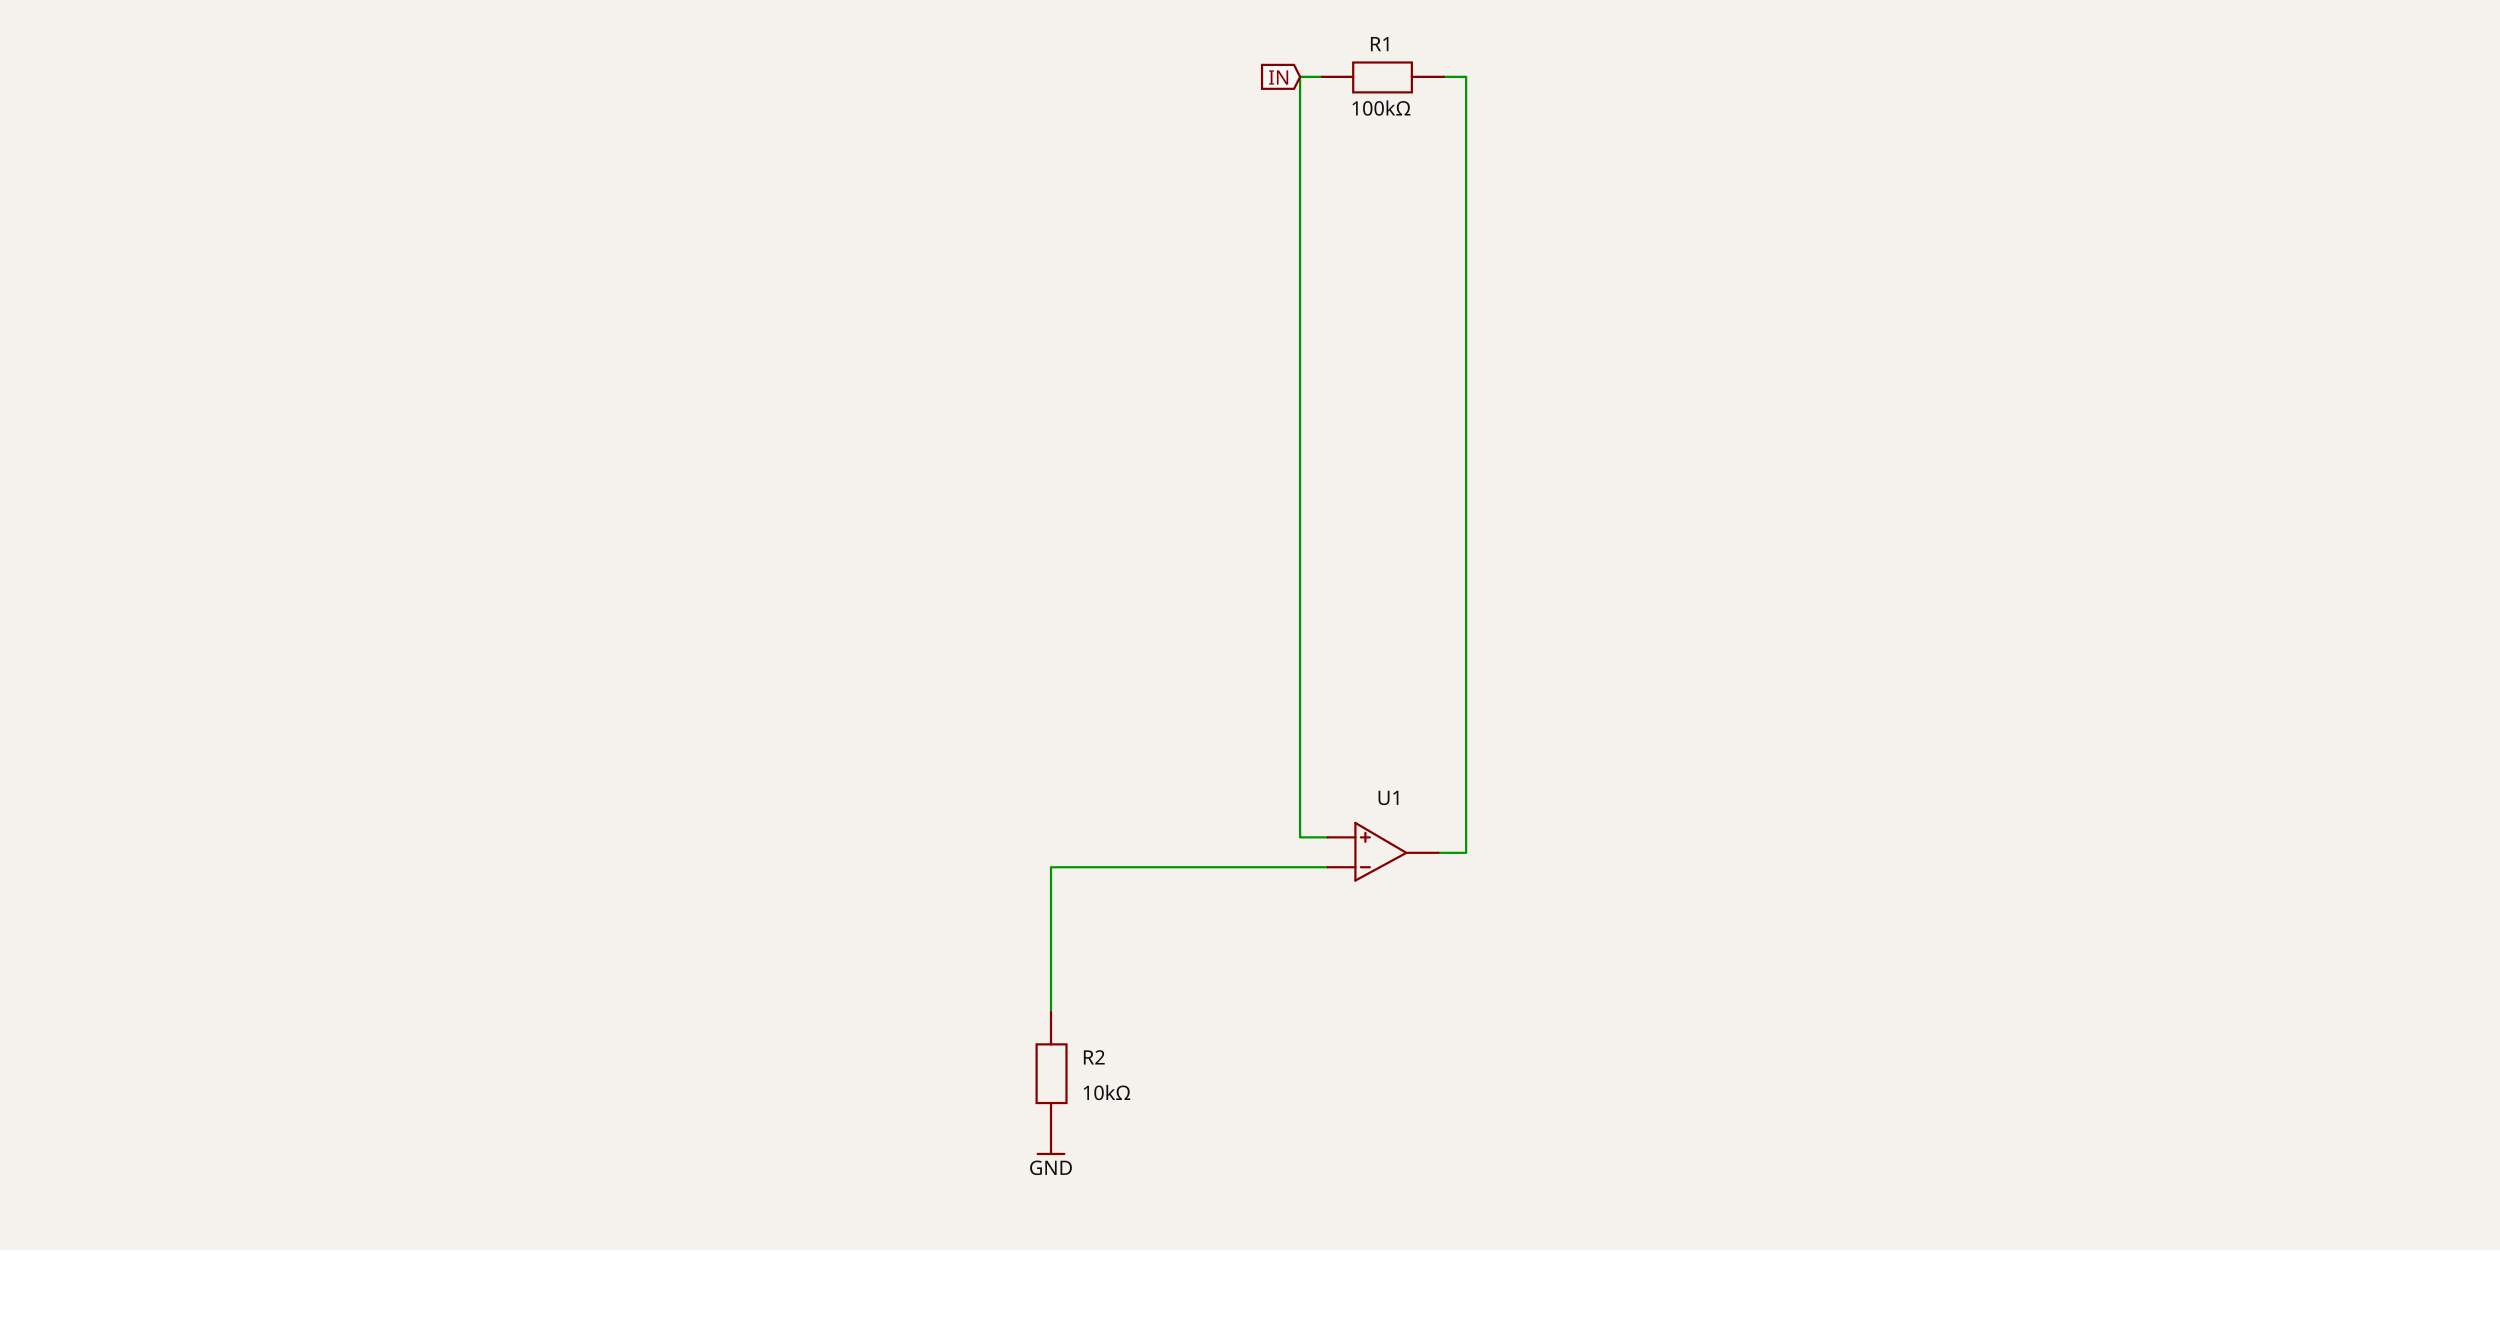
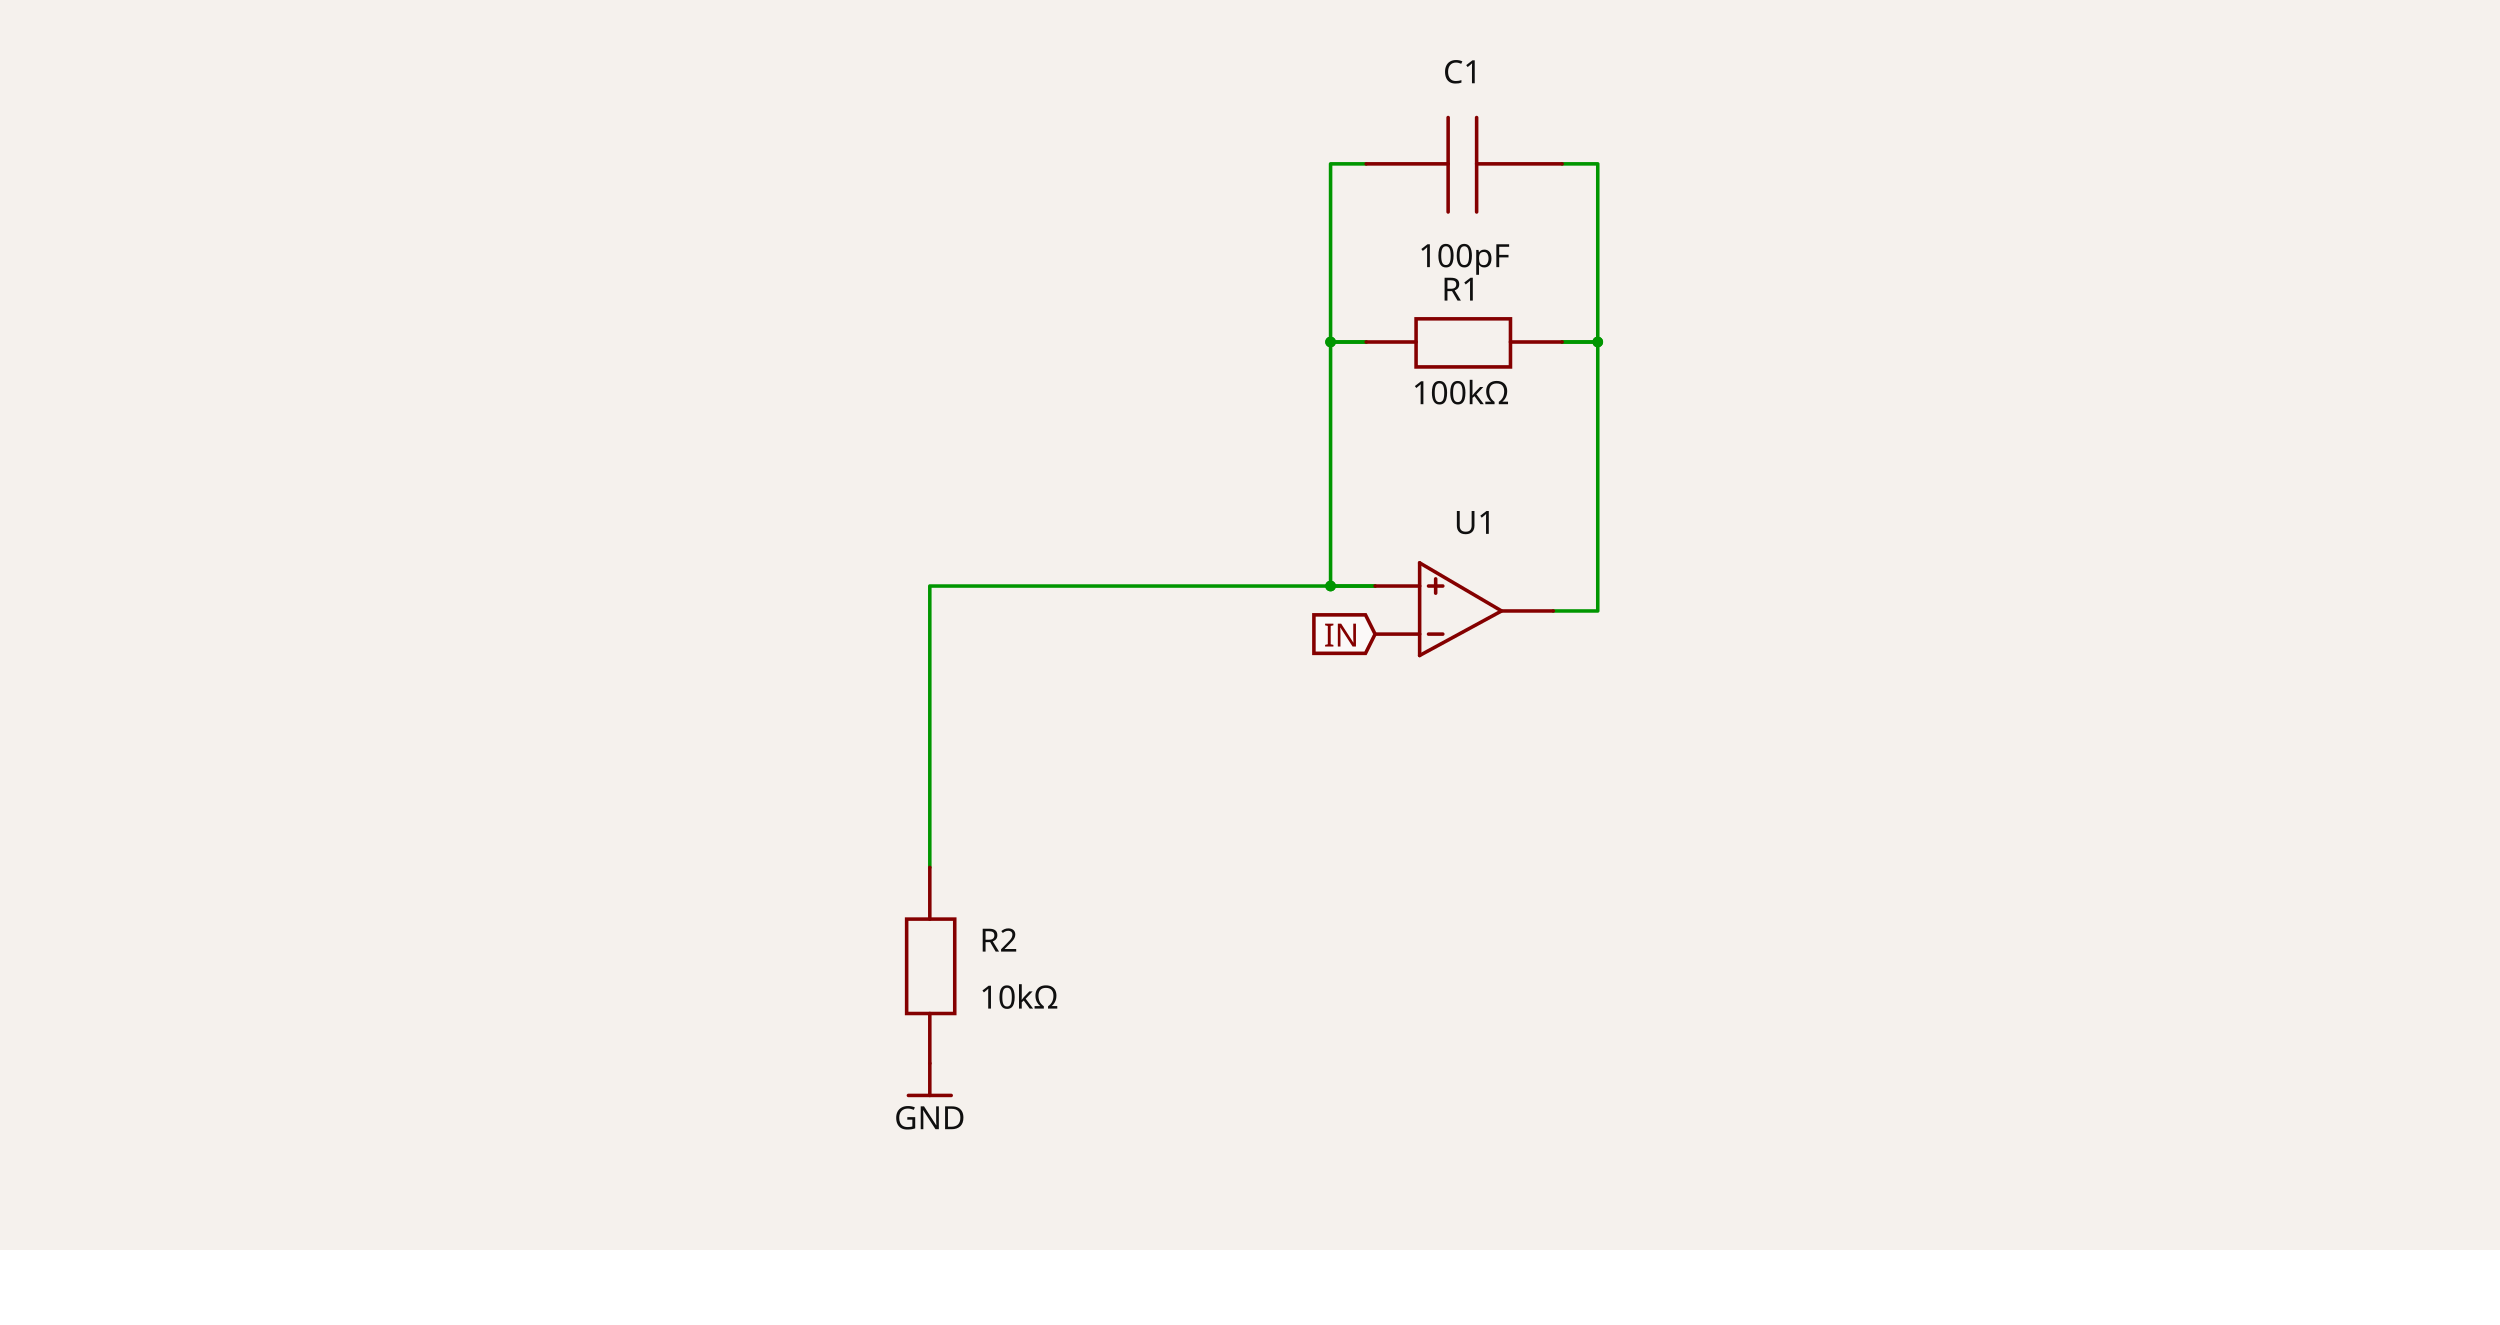
<svg xmlns="http://www.w3.org/2000/svg" width="1200" height="636" viewBox="0 0 1200 636" role="img" aria-label="schematic analysis fixture">
  <g transform="translate(0, 0)">
    <style>
              .boundary { fill: rgb(245, 241, 237); }
              .schematic-boundary { fill: none; stroke: #fff; }
              .component { fill: none; stroke: rgb(132, 0, 0); }
              .chip { fill: rgb(255, 255, 194); stroke: rgb(132, 0, 0); }
              .component-pin { fill: none; stroke: rgb(132, 0, 0); }
              /* Basic per-trace hover fallback */
              .trace:hover {
                filter: invert(1);
              }
              .trace:hover .trace-crossing-outline {
                opacity: 0;
              }
              .trace:hover .trace-junction {
                filter: invert(1);
              }
              /* Net-hover highlighting: when a trace or its overlays are hovered,
                 invert color for all traces (base + overlays) sharing the same
                 subcircuit connectivity key. Also hide crossing outline during hover. */
              svg:has(:is(g.trace[data-subcircuit-connectivity-map-key="unnamedsubcircuitsubcircuit_source_group_0_connectivity_net3"], g.trace-overlays[data-subcircuit-connectivity-map-key="unnamedsubcircuitsubcircuit_source_group_0_connectivity_net3"]):hover) :is(g.trace[data-subcircuit-connectivity-map-key="unnamedsubcircuitsubcircuit_source_group_0_connectivity_net3"], g.trace-overlays[data-subcircuit-connectivity-map-key="unnamedsubcircuitsubcircuit_source_group_0_connectivity_net3"]) { filter: invert(1); }
svg:has(:is(g.trace[data-subcircuit-connectivity-map-key="unnamedsubcircuitsubcircuit_source_group_0_connectivity_net3"], g.trace-overlays[data-subcircuit-connectivity-map-key="unnamedsubcircuitsubcircuit_source_group_0_connectivity_net3"]):hover) g.trace-overlays[data-subcircuit-connectivity-map-key="unnamedsubcircuitsubcircuit_source_group_0_connectivity_net3"] .trace-crossing-outline { opacity: 0; }
- svg:has(:is(g.trace[data-subcircuit-connectivity-map-key="unnamedsubcircuitsubcircuit_source_group_0_connectivity_net0"], g.trace-overlays[data-subcircuit-connectivity-map-key="unnamedsubcircuitsubcircuit_source_group_0_connectivity_net0"]):hover) :is(g.trace[data-subcircuit-connectivity-map-key="unnamedsubcircuitsubcircuit_source_group_0_connectivity_net0"], g.trace-overlays[data-subcircuit-connectivity-map-key="unnamedsubcircuitsubcircuit_source_group_0_connectivity_net0"]) { filter: invert(1); }
- svg:has(:is(g.trace[data-subcircuit-connectivity-map-key="unnamedsubcircuitsubcircuit_source_group_0_connectivity_net0"], g.trace-overlays[data-subcircuit-connectivity-map-key="unnamedsubcircuitsubcircuit_source_group_0_connectivity_net0"]):hover) g.trace-overlays[data-subcircuit-connectivity-map-key="unnamedsubcircuitsubcircuit_source_group_0_connectivity_net0"] .trace-crossing-outline { opacity: 0; }
svg:has(:is(g.trace[data-subcircuit-connectivity-map-key="unnamedsubcircuitsubcircuit_source_group_0_connectivity_net4"], g.trace-overlays[data-subcircuit-connectivity-map-key="unnamedsubcircuitsubcircuit_source_group_0_connectivity_net4"]):hover) :is(g.trace[data-subcircuit-connectivity-map-key="unnamedsubcircuitsubcircuit_source_group_0_connectivity_net4"], g.trace-overlays[data-subcircuit-connectivity-map-key="unnamedsubcircuitsubcircuit_source_group_0_connectivity_net4"]) { filter: invert(1); }
svg:has(:is(g.trace[data-subcircuit-connectivity-map-key="unnamedsubcircuitsubcircuit_source_group_0_connectivity_net4"], g.trace-overlays[data-subcircuit-connectivity-map-key="unnamedsubcircuitsubcircuit_source_group_0_connectivity_net4"]):hover) g.trace-overlays[data-subcircuit-connectivity-map-key="unnamedsubcircuitsubcircuit_source_group_0_connectivity_net4"] .trace-crossing-outline { opacity: 0; }
              .text { font-family: sans-serif; fill: rgb(0, 150, 0); }
              .pin-number { fill: rgb(169, 0, 0); }
              .port-label { fill: rgb(0, 100, 100); }
              .component-name { fill: rgb(0, 100, 100); }

            </style>
    <rect class="boundary" x="0" y="0" width="1200" height="600" />
    <g class="trace sch-trace" data-layer="base" data-circuit-json-type="schematic_trace" data-schematic-trace-id="schematic_trace_0" data-subcircuit-connectivity-map-key="unnamedsubcircuitsubcircuit_source_group_0_connectivity_net3">
-       <path d="M 690.454 409.369 L 703.737 409.369 L 703.737 36.899 L 693.11 36.899" class="trace-invisible-hover-outline sch-trace-hitbox" stroke="rgb(0, 150, 0)" fill="none" stroke-width="8.501px" stroke-linecap="round" opacity="0" stroke-linejoin="round" />
-       <path class="sch-trace-path" d="M 690.454 409.369 L 703.737 409.369 L 703.737 36.899 L 693.11 36.899" stroke="rgb(0, 150, 0)" fill="none" stroke-width="1.063px" stroke-linecap="round" stroke-linejoin="round" />
+       <path d="M 749.823 164.156 L 766.923 164.156 L 766.923 78.658 L 749.823 78.658" class="trace-invisible-hover-outline sch-trace-hitbox" stroke="rgb(0, 150, 0)" fill="none" stroke-width="13.68px" stroke-linecap="round" opacity="0" stroke-linejoin="round" />
+       <path class="sch-trace-path" d="M 749.823 164.156 L 766.923 164.156 L 766.923 78.658 L 749.823 78.658" stroke="rgb(0, 150, 0)" fill="none" stroke-width="1.71px" stroke-linecap="round" stroke-linejoin="round" />
    </g>
-     <g class="trace sch-trace" data-layer="base" data-circuit-json-type="schematic_trace" data-schematic-trace-id="schematic_trace_1" data-subcircuit-connectivity-map-key="unnamedsubcircuitsubcircuit_source_group_0_connectivity_net0">
-       <path d="M 634.663 36.899 L 624.036 36.899 L 624.036 401.93 L 637.319 401.93" class="trace-invisible-hover-outline sch-trace-hitbox" stroke="rgb(0, 150, 0)" fill="none" stroke-width="8.501px" stroke-linecap="round" opacity="0" stroke-linejoin="round" />
-       <path class="sch-trace-path" d="M 634.663 36.899 L 624.036 36.899 L 624.036 401.93 L 637.319 401.93" stroke="rgb(0, 150, 0)" fill="none" stroke-width="1.063px" stroke-linecap="round" stroke-linejoin="round" />
+     <g class="trace sch-trace" data-layer="base" data-circuit-json-type="schematic_trace" data-schematic-trace-id="schematic_trace_1" data-subcircuit-connectivity-map-key="unnamedsubcircuitsubcircuit_source_group_0_connectivity_net3">
+       <path d="M 745.548 293.257 L 766.923 293.257 L 766.923 164.156 L 749.823 164.156" class="trace-invisible-hover-outline sch-trace-hitbox" stroke="rgb(0, 150, 0)" fill="none" stroke-width="13.68px" stroke-linecap="round" opacity="0" stroke-linejoin="round" />
+       <path class="sch-trace-path" d="M 745.548 293.257 L 766.923 293.257 L 766.923 164.156 L 749.823 164.156" stroke="rgb(0, 150, 0)" fill="none" stroke-width="1.71px" stroke-linecap="round" stroke-linejoin="round" />
    </g>
    <g class="trace sch-trace" data-layer="base" data-circuit-json-type="schematic_trace" data-schematic-trace-id="schematic_trace_2" data-subcircuit-connectivity-map-key="unnamedsubcircuitsubcircuit_source_group_0_connectivity_net4">
-       <path d="M 637.319 416.277 L 504.484 416.277 L 504.484 485.882" class="trace-invisible-hover-outline sch-trace-hitbox" stroke="rgb(0, 150, 0)" fill="none" stroke-width="8.501px" stroke-linecap="round" opacity="0" stroke-linejoin="round" />
-       <path class="sch-trace-path" d="M 637.319 416.277 L 504.484 416.277 L 504.484 485.882" stroke="rgb(0, 150, 0)" fill="none" stroke-width="1.063px" stroke-linecap="round" stroke-linejoin="round" />
+       <path d="M 655.776 164.156 L 638.676 164.156 L 638.676 78.658 L 655.776 78.658" class="trace-invisible-hover-outline sch-trace-hitbox" stroke="rgb(0, 150, 0)" fill="none" stroke-width="13.68px" stroke-linecap="round" opacity="0" stroke-linejoin="round" />
+       <path class="sch-trace-path" d="M 655.776 164.156 L 638.676 164.156 L 638.676 78.658 L 655.776 78.658" stroke="rgb(0, 150, 0)" fill="none" stroke-width="1.71px" stroke-linecap="round" stroke-linejoin="round" />
    </g>
-     <g class="trace-overlays sch-trace-overlays" data-layer="overlay" data-circuit-json-type="schematic_trace" data-schematic-trace-id="schematic_trace_0" data-subcircuit-connectivity-map-key="unnamedsubcircuitsubcircuit_source_group_0_connectivity_net3" />
-     <g class="trace-overlays sch-trace-overlays" data-layer="overlay" data-circuit-json-type="schematic_trace" data-schematic-trace-id="schematic_trace_1" data-subcircuit-connectivity-map-key="unnamedsubcircuitsubcircuit_source_group_0_connectivity_net0" />
-     <g class="trace-overlays sch-trace-overlays" data-layer="overlay" data-circuit-json-type="schematic_trace" data-schematic-trace-id="schematic_trace_2" data-subcircuit-connectivity-map-key="unnamedsubcircuitsubcircuit_source_group_0_connectivity_net4" />
+     <g class="trace sch-trace" data-layer="base" data-circuit-json-type="schematic_trace" data-schematic-trace-id="schematic_trace_3" data-subcircuit-connectivity-map-key="unnamedsubcircuitsubcircuit_source_group_0_connectivity_net4">
+       <path d="M 660.05 281.287 L 638.676 281.287 L 638.676 164.156 L 655.776 164.156" class="trace-invisible-hover-outline sch-trace-hitbox" stroke="rgb(0, 150, 0)" fill="none" stroke-width="13.68px" stroke-linecap="round" opacity="0" stroke-linejoin="round" />
+       <path class="sch-trace-path" d="M 660.05 281.287 L 638.676 281.287 L 638.676 164.156 L 655.776 164.156" stroke="rgb(0, 150, 0)" fill="none" stroke-width="1.71px" stroke-linecap="round" stroke-linejoin="round" />
+     </g>
+     <g class="trace sch-trace" data-layer="base" data-circuit-json-type="schematic_trace" data-schematic-trace-id="schematic_trace_4" data-subcircuit-connectivity-map-key="unnamedsubcircuitsubcircuit_source_group_0_connectivity_net4">
+       <path d="M 446.306 416.374 L 446.306 281.287 L 660.05 281.287" class="trace-invisible-hover-outline sch-trace-hitbox" stroke="rgb(0, 150, 0)" fill="none" stroke-width="13.68px" stroke-linecap="round" opacity="0" stroke-linejoin="round" />
+       <path class="sch-trace-path" d="M 446.306 416.374 L 446.306 281.287 L 660.05 281.287" stroke="rgb(0, 150, 0)" fill="none" stroke-width="1.71px" stroke-linecap="round" stroke-linejoin="round" />
+     </g>
+     <g class="trace-overlays sch-trace-overlays" data-layer="overlay" data-circuit-json-type="schematic_trace" data-schematic-trace-id="schematic_trace_0" data-subcircuit-connectivity-map-key="unnamedsubcircuitsubcircuit_source_group_0_connectivity_net3">
+       <circle cx="766.923" cy="164.156" r="2.565" class="trace-junction sch-trace-junction" fill="rgb(0, 150, 0)" />
+     </g>
+     <g class="trace-overlays sch-trace-overlays" data-layer="overlay" data-circuit-json-type="schematic_trace" data-schematic-trace-id="schematic_trace_1" data-subcircuit-connectivity-map-key="unnamedsubcircuitsubcircuit_source_group_0_connectivity_net3">
+       <circle cx="766.923" cy="164.156" r="2.565" class="trace-junction sch-trace-junction" fill="rgb(0, 150, 0)" />
+     </g>
+     <g class="trace-overlays sch-trace-overlays" data-layer="overlay" data-circuit-json-type="schematic_trace" data-schematic-trace-id="schematic_trace_2" data-subcircuit-connectivity-map-key="unnamedsubcircuitsubcircuit_source_group_0_connectivity_net4">
+       <circle cx="638.676" cy="164.156" r="2.565" class="trace-junction sch-trace-junction" fill="rgb(0, 150, 0)" />
+     </g>
+     <g class="trace-overlays sch-trace-overlays" data-layer="overlay" data-circuit-json-type="schematic_trace" data-schematic-trace-id="schematic_trace_3" data-subcircuit-connectivity-map-key="unnamedsubcircuitsubcircuit_source_group_0_connectivity_net4">
+       <circle cx="638.676" cy="164.156" r="2.565" class="trace-junction sch-trace-junction" fill="rgb(0, 150, 0)" />
+       <circle cx="638.676" cy="281.287" r="2.565" class="trace-junction sch-trace-junction" fill="rgb(0, 150, 0)" />
+     </g>
+     <g class="trace-overlays sch-trace-overlays" data-layer="overlay" data-circuit-json-type="schematic_trace" data-schematic-trace-id="schematic_trace_4" data-subcircuit-connectivity-map-key="unnamedsubcircuitsubcircuit_source_group_0_connectivity_net4">
+       <circle cx="638.676" cy="281.287" r="2.565" class="trace-junction sch-trace-junction" fill="rgb(0, 150, 0)" />
+     </g>
    <g class="sch-component" data-circuit-json-type="schematic_component" data-schematic-component-id="schematic_component_0">
-       <rect class="component-overlay sch-component-overlay" x="637.319" y="395.023" width="53.134" height="27.63" fill="transparent" />
-       <path class="sch-component-symbol-path" d="M 675.045 409.369 L 650.603 422.653" stroke="rgb(132, 0, 0)" fill="none" stroke-width="1.063px" stroke-linecap="round" />
-       <path class="sch-component-symbol-path" d="M 650.603 395.023 L 675.045 409.369" stroke="rgb(132, 0, 0)" fill="none" stroke-width="1.063px" stroke-linecap="round" />
-       <path class="sch-component-symbol-path" d="M 650.603 422.653 L 650.603 395.023" stroke="rgb(132, 0, 0)" fill="none" stroke-width="1.063px" stroke-linecap="round" />
-       <path class="sch-component-symbol-path" d="M 650.603 401.93 L 637.319 401.93" stroke="rgb(132, 0, 0)" fill="none" stroke-width="1.063px" stroke-linecap="round" />
-       <path class="sch-component-symbol-path" d="M 650.603 416.277 L 637.319 416.277" stroke="rgb(132, 0, 0)" fill="none" stroke-width="1.063px" stroke-linecap="round" />
-       <path class="sch-component-symbol-path" d="M 690.454 409.369 L 675.576 409.369" stroke="rgb(132, 0, 0)" fill="none" stroke-width="1.063px" stroke-linecap="round" />
-       <path class="sch-component-symbol-path" d="M 657.51 416.277 L 653.26 416.277" stroke="rgb(132, 0, 0)" fill="none" stroke-width="1.063px" stroke-linecap="round" />
-       <path class="sch-component-symbol-path" d="M 657.51 401.93 L 653.26 401.93" stroke="rgb(132, 0, 0)" fill="none" stroke-width="1.063px" stroke-linecap="round" />
-       <path class="sch-component-symbol-path" d="M 655.385 404.056 L 655.385 399.805" stroke="rgb(132, 0, 0)" fill="none" stroke-width="1.063px" stroke-linecap="round" />
-       <text class="sch-component-name sch-component-text" x="667.075" y="389.178" stroke="rgb(245, 241, 237)" stroke-width="1.063px" paint-order="stroke" fill="rgb(15, 15, 15)" font-family="sans-serif" text-anchor="middle" dominant-baseline="ideographic" font-size="9.564px">U1</text>
-       <text class="sch-component-text" x="667.606" y="427.435" fill="rgb(15, 15, 15)" font-family="sans-serif" text-anchor="middle" dominant-baseline="hanging" font-size="9.564px" />
+       <rect class="component-overlay sch-component-overlay" x="660.05" y="270.173" width="85.498" height="44.459" fill="transparent" />
+       <path class="sch-component-symbol-path" d="M 720.754 293.257 L 681.425 314.632" stroke="rgb(132, 0, 0)" fill="none" stroke-width="1.71px" stroke-linecap="round" />
+       <path class="sch-component-symbol-path" d="M 681.425 270.173 L 720.754 293.257" stroke="rgb(132, 0, 0)" fill="none" stroke-width="1.71px" stroke-linecap="round" />
+       <path class="sch-component-symbol-path" d="M 681.425 314.632 L 681.425 270.173" stroke="rgb(132, 0, 0)" fill="none" stroke-width="1.71px" stroke-linecap="round" />
+       <path class="sch-component-symbol-path" d="M 681.425 281.287 L 660.05 281.287" stroke="rgb(132, 0, 0)" fill="none" stroke-width="1.71px" stroke-linecap="round" />
+       <path class="sch-component-symbol-path" d="M 681.425 304.372 L 660.05 304.372" stroke="rgb(132, 0, 0)" fill="none" stroke-width="1.71px" stroke-linecap="round" />
+       <path class="sch-component-symbol-path" d="M 745.548 293.257 L 721.609 293.257" stroke="rgb(132, 0, 0)" fill="none" stroke-width="1.71px" stroke-linecap="round" />
+       <path class="sch-component-symbol-path" d="M 692.54 304.372 L 685.7 304.372" stroke="rgb(132, 0, 0)" fill="none" stroke-width="1.71px" stroke-linecap="round" />
+       <path class="sch-component-symbol-path" d="M 692.54 281.287 L 685.7 281.287" stroke="rgb(132, 0, 0)" fill="none" stroke-width="1.71px" stroke-linecap="round" />
+       <path class="sch-component-symbol-path" d="M 689.12 284.707 L 689.12 277.867" stroke="rgb(132, 0, 0)" fill="none" stroke-width="1.71px" stroke-linecap="round" />
+       <text class="sch-component-name sch-component-text" x="707.929" y="260.768" stroke="rgb(245, 241, 237)" stroke-width="1.71px" paint-order="stroke" fill="rgb(15, 15, 15)" font-family="sans-serif" text-anchor="middle" dominant-baseline="ideographic" font-size="15.39px">U1</text>
+       <text class="sch-component-text" x="708.784" y="322.326" fill="rgb(15, 15, 15)" font-family="sans-serif" text-anchor="middle" dominant-baseline="hanging" font-size="15.39px" />
    </g>
    <g class="sch-component" data-circuit-json-type="schematic_component" data-schematic-component-id="schematic_component_1">
-       <rect class="component-overlay sch-component-overlay" x="634.663" y="29.992" width="58.447" height="14.346" fill="transparent" />
-       <path class="sch-component-symbol-path" d="M 634.663 36.899 L 649.54 36.899" stroke="rgb(132, 0, 0)" fill="none" stroke-width="1.063px" stroke-linecap="round" />
-       <path class="sch-component-symbol-path" d="M 677.701 36.899 L 693.11 36.899" stroke="rgb(132, 0, 0)" fill="none" stroke-width="1.063px" stroke-linecap="round" />
-       <path class="sch-component-symbol-path" d="M 663.886 29.992 L 677.701 29.992 L 677.701 44.338 L 649.54 44.338 L 649.54 29.992 L 663.886 29.992" stroke="rgb(132, 0, 0)" fill="none" stroke-width="1.063px" stroke-linecap="round" />
-       <text class="sch-component-name sch-component-text" x="662.824" y="27.364" stroke="rgb(245, 241, 237)" stroke-width="1.063px" paint-order="stroke" fill="rgb(15, 15, 15)" font-family="sans-serif" text-anchor="middle" dominant-baseline="ideographic" font-size="9.564px">R1</text>
-       <text class="sch-component-text" x="662.824" y="48.028" fill="rgb(15, 15, 15)" font-family="sans-serif" text-anchor="middle" dominant-baseline="hanging" font-size="9.564px">100kΩ</text>
+       <rect class="component-overlay sch-component-overlay" x="655.776" y="153.041" width="94.047" height="23.084" fill="transparent" />
+       <path class="sch-component-symbol-path" d="M 655.776 164.156 L 679.715 164.156" stroke="rgb(132, 0, 0)" fill="none" stroke-width="1.71px" stroke-linecap="round" />
+       <path class="sch-component-symbol-path" d="M 725.029 164.156 L 749.823 164.156" stroke="rgb(132, 0, 0)" fill="none" stroke-width="1.71px" stroke-linecap="round" />
+       <path class="sch-component-symbol-path" d="M 702.799 153.041 L 725.029 153.041 L 725.029 176.125 L 679.715 176.125 L 679.715 153.041 L 702.799 153.041" stroke="rgb(132, 0, 0)" fill="none" stroke-width="1.71px" stroke-linecap="round" />
+       <text class="sch-component-name sch-component-text" x="701.089" y="148.813" stroke="rgb(245, 241, 237)" stroke-width="1.71px" paint-order="stroke" fill="rgb(15, 15, 15)" font-family="sans-serif" text-anchor="middle" dominant-baseline="ideographic" font-size="15.39px">R1</text>
+       <text class="sch-component-text" x="701.089" y="182.064" fill="rgb(15, 15, 15)" font-family="sans-serif" text-anchor="middle" dominant-baseline="hanging" font-size="15.39px">100kΩ</text>
    </g>
    <g class="sch-component" data-circuit-json-type="schematic_component" data-schematic-component-id="schematic_component_2">
-       <rect class="component-overlay sch-component-overlay" x="497.577" y="485.882" width="14.346" height="58.447" fill="transparent" />
-       <path class="sch-component-symbol-path" d="M 504.484 544.33 L 504.484 529.452" stroke="rgb(132, 0, 0)" fill="none" stroke-width="1.063px" stroke-linecap="round" />
-       <path class="sch-component-symbol-path" d="M 504.484 501.291 L 504.484 485.882" stroke="rgb(132, 0, 0)" fill="none" stroke-width="1.063px" stroke-linecap="round" />
-       <path class="sch-component-symbol-path" d="M 497.577 515.106 L 497.577 501.291 L 511.923 501.291 L 511.923 529.452 L 497.577 529.452 L 497.577 515.106" stroke="rgb(132, 0, 0)" fill="none" stroke-width="1.063px" stroke-linecap="round" />
-       <text class="sch-component-name sch-component-text" x="519.333" y="507.667" stroke="rgb(245, 241, 237)" stroke-width="1.063px" paint-order="stroke" fill="rgb(15, 15, 15)" font-family="sans-serif" text-anchor="start" dominant-baseline="middle" font-size="9.564px">R2</text>
-       <text class="sch-component-text" x="519.333" y="524.67" fill="rgb(15, 15, 15)" font-family="sans-serif" text-anchor="start" dominant-baseline="middle" font-size="9.564px">10kΩ</text>
+       <rect class="component-overlay sch-component-overlay" x="435.192" y="416.374" width="23.084" height="94.047" fill="transparent" />
+       <path class="sch-component-symbol-path" d="M 446.306 510.421 L 446.306 486.482" stroke="rgb(132, 0, 0)" fill="none" stroke-width="1.71px" stroke-linecap="round" />
+       <path class="sch-component-symbol-path" d="M 446.306 441.168 L 446.306 416.374" stroke="rgb(132, 0, 0)" fill="none" stroke-width="1.71px" stroke-linecap="round" />
+       <path class="sch-component-symbol-path" d="M 435.192 463.397 L 435.192 441.168 L 458.276 441.168 L 458.276 486.482 L 435.192 486.482 L 435.192 463.397" stroke="rgb(132, 0, 0)" fill="none" stroke-width="1.71px" stroke-linecap="round" />
+       <text class="sch-component-name sch-component-text" x="470.199" y="451.428" stroke="rgb(245, 241, 237)" stroke-width="1.71px" paint-order="stroke" fill="rgb(15, 15, 15)" font-family="sans-serif" text-anchor="start" dominant-baseline="middle" font-size="15.39px">R2</text>
+       <text class="sch-component-text" x="470.199" y="478.787" fill="rgb(15, 15, 15)" font-family="sans-serif" text-anchor="start" dominant-baseline="middle" font-size="15.39px">10kΩ</text>
+     </g>
+     <g class="sch-component" data-circuit-json-type="schematic_component" data-schematic-component-id="schematic_component_3">
+       <rect class="component-overlay sch-component-overlay" x="655.776" y="56.428" width="94.047" height="45.314" fill="transparent" />
+       <path class="sch-component-symbol-path" d="M 749.823 78.658 L 708.784 78.658" stroke="rgb(132, 0, 0)" fill="none" stroke-width="1.71px" stroke-linecap="round" />
+       <path class="sch-component-symbol-path" d="M 695.105 78.658 L 655.776 78.658" stroke="rgb(132, 0, 0)" fill="none" stroke-width="1.71px" stroke-linecap="round" />
+       <path class="sch-component-symbol-path" d="M 708.784 56.428 L 708.784 101.742" stroke="rgb(132, 0, 0)" fill="none" stroke-width="1.71px" stroke-linecap="round" />
+       <path class="sch-component-symbol-path" d="M 695.105 56.428 L 695.105 101.742" stroke="rgb(132, 0, 0)" fill="none" stroke-width="1.71px" stroke-linecap="round" />
+       <text class="sch-component-name sch-component-text" x="701.944" y="44.459" stroke="rgb(245, 241, 237)" stroke-width="1.71px" paint-order="stroke" fill="rgb(15, 15, 15)" font-family="sans-serif" text-anchor="middle" dominant-baseline="ideographic" font-size="15.39px">C1</text>
+       <text class="sch-component-text" x="702.799" y="116.277" fill="rgb(15, 15, 15)" font-family="sans-serif" text-anchor="middle" dominant-baseline="hanging" font-size="15.39px">100pF</text>
    </g>
    <g class="schematic-port-hover sch-port-hover" data-schematic-port-id="source_port_0">
-       <circle cx="637.319" cy="401.93" r="2.125" fill="red" opacity="0" />
+       <circle cx="660.05" cy="281.287" r="3.42" fill="red" opacity="0" />
    </g>
    <g class="schematic-port-hover sch-port-hover" data-schematic-port-id="source_port_1">
-       <circle cx="637.319" cy="416.277" r="2.125" fill="red" opacity="0" />
+       <circle cx="660.05" cy="304.372" r="3.42" fill="red" opacity="0" />
    </g>
    <g class="schematic-port-hover sch-port-hover" data-schematic-port-id="source_port_2">
-       <circle cx="690.454" cy="409.369" r="2.125" fill="red" opacity="0" />
+       <circle cx="745.548" cy="293.257" r="3.42" fill="red" opacity="0" />
    </g>
    <g class="schematic-port-hover sch-port-hover" data-schematic-port-id="source_port_5">
-       <circle cx="634.663" cy="36.899" r="2.125" fill="red" opacity="0" />
+       <circle cx="655.776" cy="164.156" r="3.42" fill="red" opacity="0" />
    </g>
    <g class="schematic-port-hover sch-port-hover" data-schematic-port-id="source_port_6">
-       <circle cx="693.11" cy="36.899" r="2.125" fill="red" opacity="0" />
+       <circle cx="749.823" cy="164.156" r="3.42" fill="red" opacity="0" />
    </g>
    <g class="schematic-port-hover sch-port-hover" data-schematic-port-id="source_port_7">
-       <circle cx="504.484" cy="544.33" r="2.125" fill="red" opacity="0" />
+       <circle cx="446.306" cy="510.421" r="3.42" fill="red" opacity="0" />
    </g>
    <g class="schematic-port-hover sch-port-hover" data-schematic-port-id="source_port_8">
-       <circle cx="504.484" cy="485.882" r="2.125" fill="red" opacity="0" />
+       <circle cx="446.306" cy="416.374" r="3.42" fill="red" opacity="0" />
    </g>
-     <path class="net-label sch-net-label" d="     M 624.036,36.899     L 621.167,42.638     L 605.779,42.638     L 605.779,31.161     L 621.167,31.161     Z   " fill="rgba(255, 255, 255, 0.6)" stroke="rgb(132, 0, 0)" stroke-width="1.063px" />
-     <text class="net-label-text sch-net-label-text" x="619.254" y="36.899" fill="rgb(132, 0, 0)" text-anchor="end" dominant-baseline="central" font-family="sans-serif" font-variant-numeric="tabular-nums" font-size="9.564px" transform="">IN</text>
-     <rect class="component-overlay sch-component-overlay sch-net-label-overlay" x="498.108" y="544.33" width="12.752" height="9.564" fill="transparent" />
-     <path class="sch-net-label-symbol-path" d="M 498.108 553.894 L 510.86 553.894" stroke="rgb(132, 0, 0)" fill="none" stroke-width="1.063px" stroke-linecap="round" />
-     <path class="sch-net-label-symbol-path" d="M 504.484 553.894 L 504.484 544.33" stroke="rgb(132, 0, 0)" fill="none" stroke-width="1.063px" stroke-linecap="round" />
-     <text class="sch-net-label-symbol-text" x="504.484" y="556.55" fill="rgb(15, 15, 15)" font-family="sans-serif" text-anchor="middle" dominant-baseline="hanging" font-size="9.564px">GND</text>
+     <g class="schematic-port-hover sch-port-hover" data-schematic-port-id="source_port_9">
+       <circle cx="655.776" cy="78.658" r="3.42" fill="red" opacity="0" />
+     </g>
+     <g class="schematic-port-hover sch-port-hover" data-schematic-port-id="source_port_10">
+       <circle cx="749.823" cy="78.658" r="3.42" fill="red" opacity="0" />
+     </g>
+     <path class="net-label sch-net-label" d="     M 660.05,304.372     L 655.434,313.606     L 630.673,313.606     L 630.673,295.138     L 655.434,295.138     Z   " fill="rgba(255, 255, 255, 0.6)" stroke="rgb(132, 0, 0)" stroke-width="1.71px" />
+     <text class="net-label-text sch-net-label-text" x="652.356" y="304.372" fill="rgb(132, 0, 0)" text-anchor="end" dominant-baseline="central" font-family="sans-serif" font-variant-numeric="tabular-nums" font-size="15.39px" transform="">IN</text>
+     <rect class="component-overlay sch-component-overlay sch-net-label-overlay" x="436.047" y="510.421" width="20.519" height="15.39" fill="transparent" />
+     <path class="sch-net-label-symbol-path" d="M 436.047 525.811 L 456.566 525.811" stroke="rgb(132, 0, 0)" fill="none" stroke-width="1.71px" stroke-linecap="round" />
+     <path class="sch-net-label-symbol-path" d="M 446.306 525.811 L 446.306 510.421" stroke="rgb(132, 0, 0)" fill="none" stroke-width="1.71px" stroke-linecap="round" />
+     <text class="sch-net-label-symbol-text" x="446.306" y="530.086" fill="rgb(15, 15, 15)" font-family="sans-serif" text-anchor="middle" dominant-baseline="hanging" font-size="15.39px">GND</text>
  </g>
  <g transform="translate(0, 600) scale(1, 1) translate(0, 0)">
    <rect width="100%" height="100%" fill="#fff" />
    <text x="18" y="40" fill="#d00" font-family="Menlo, Consolas, monospace" font-size="16">
</text>
  </g>
</svg>
